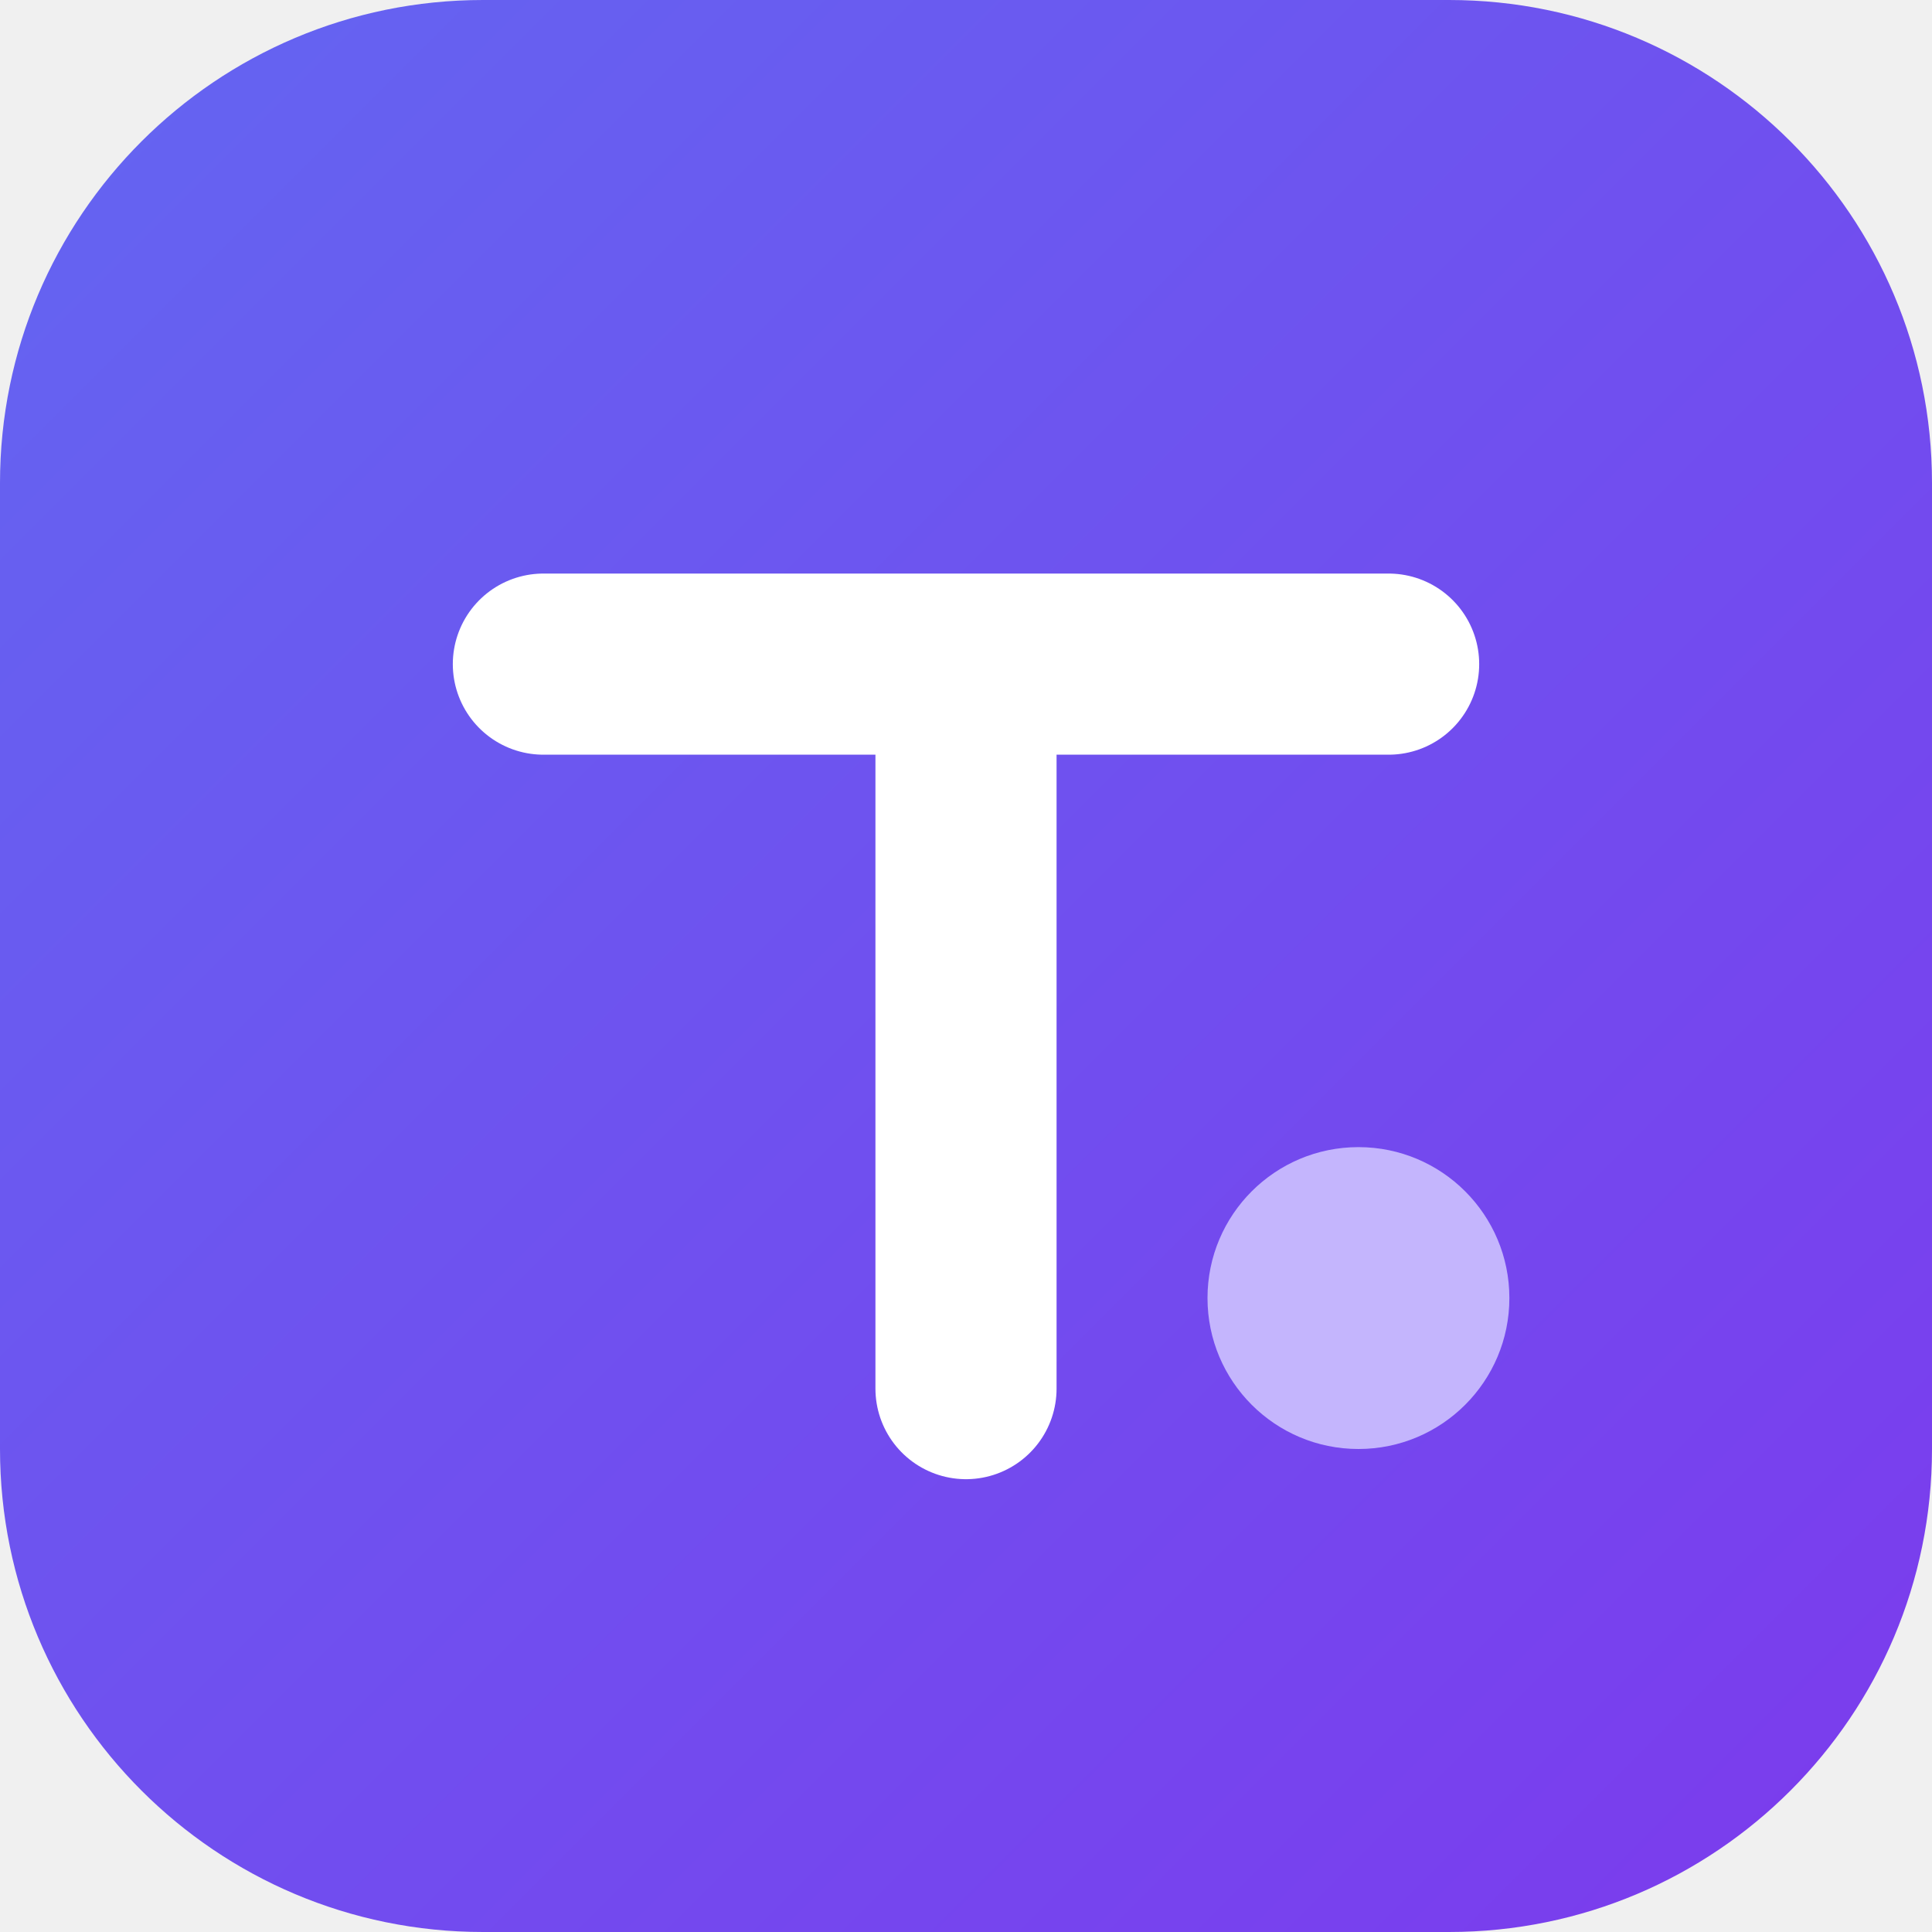
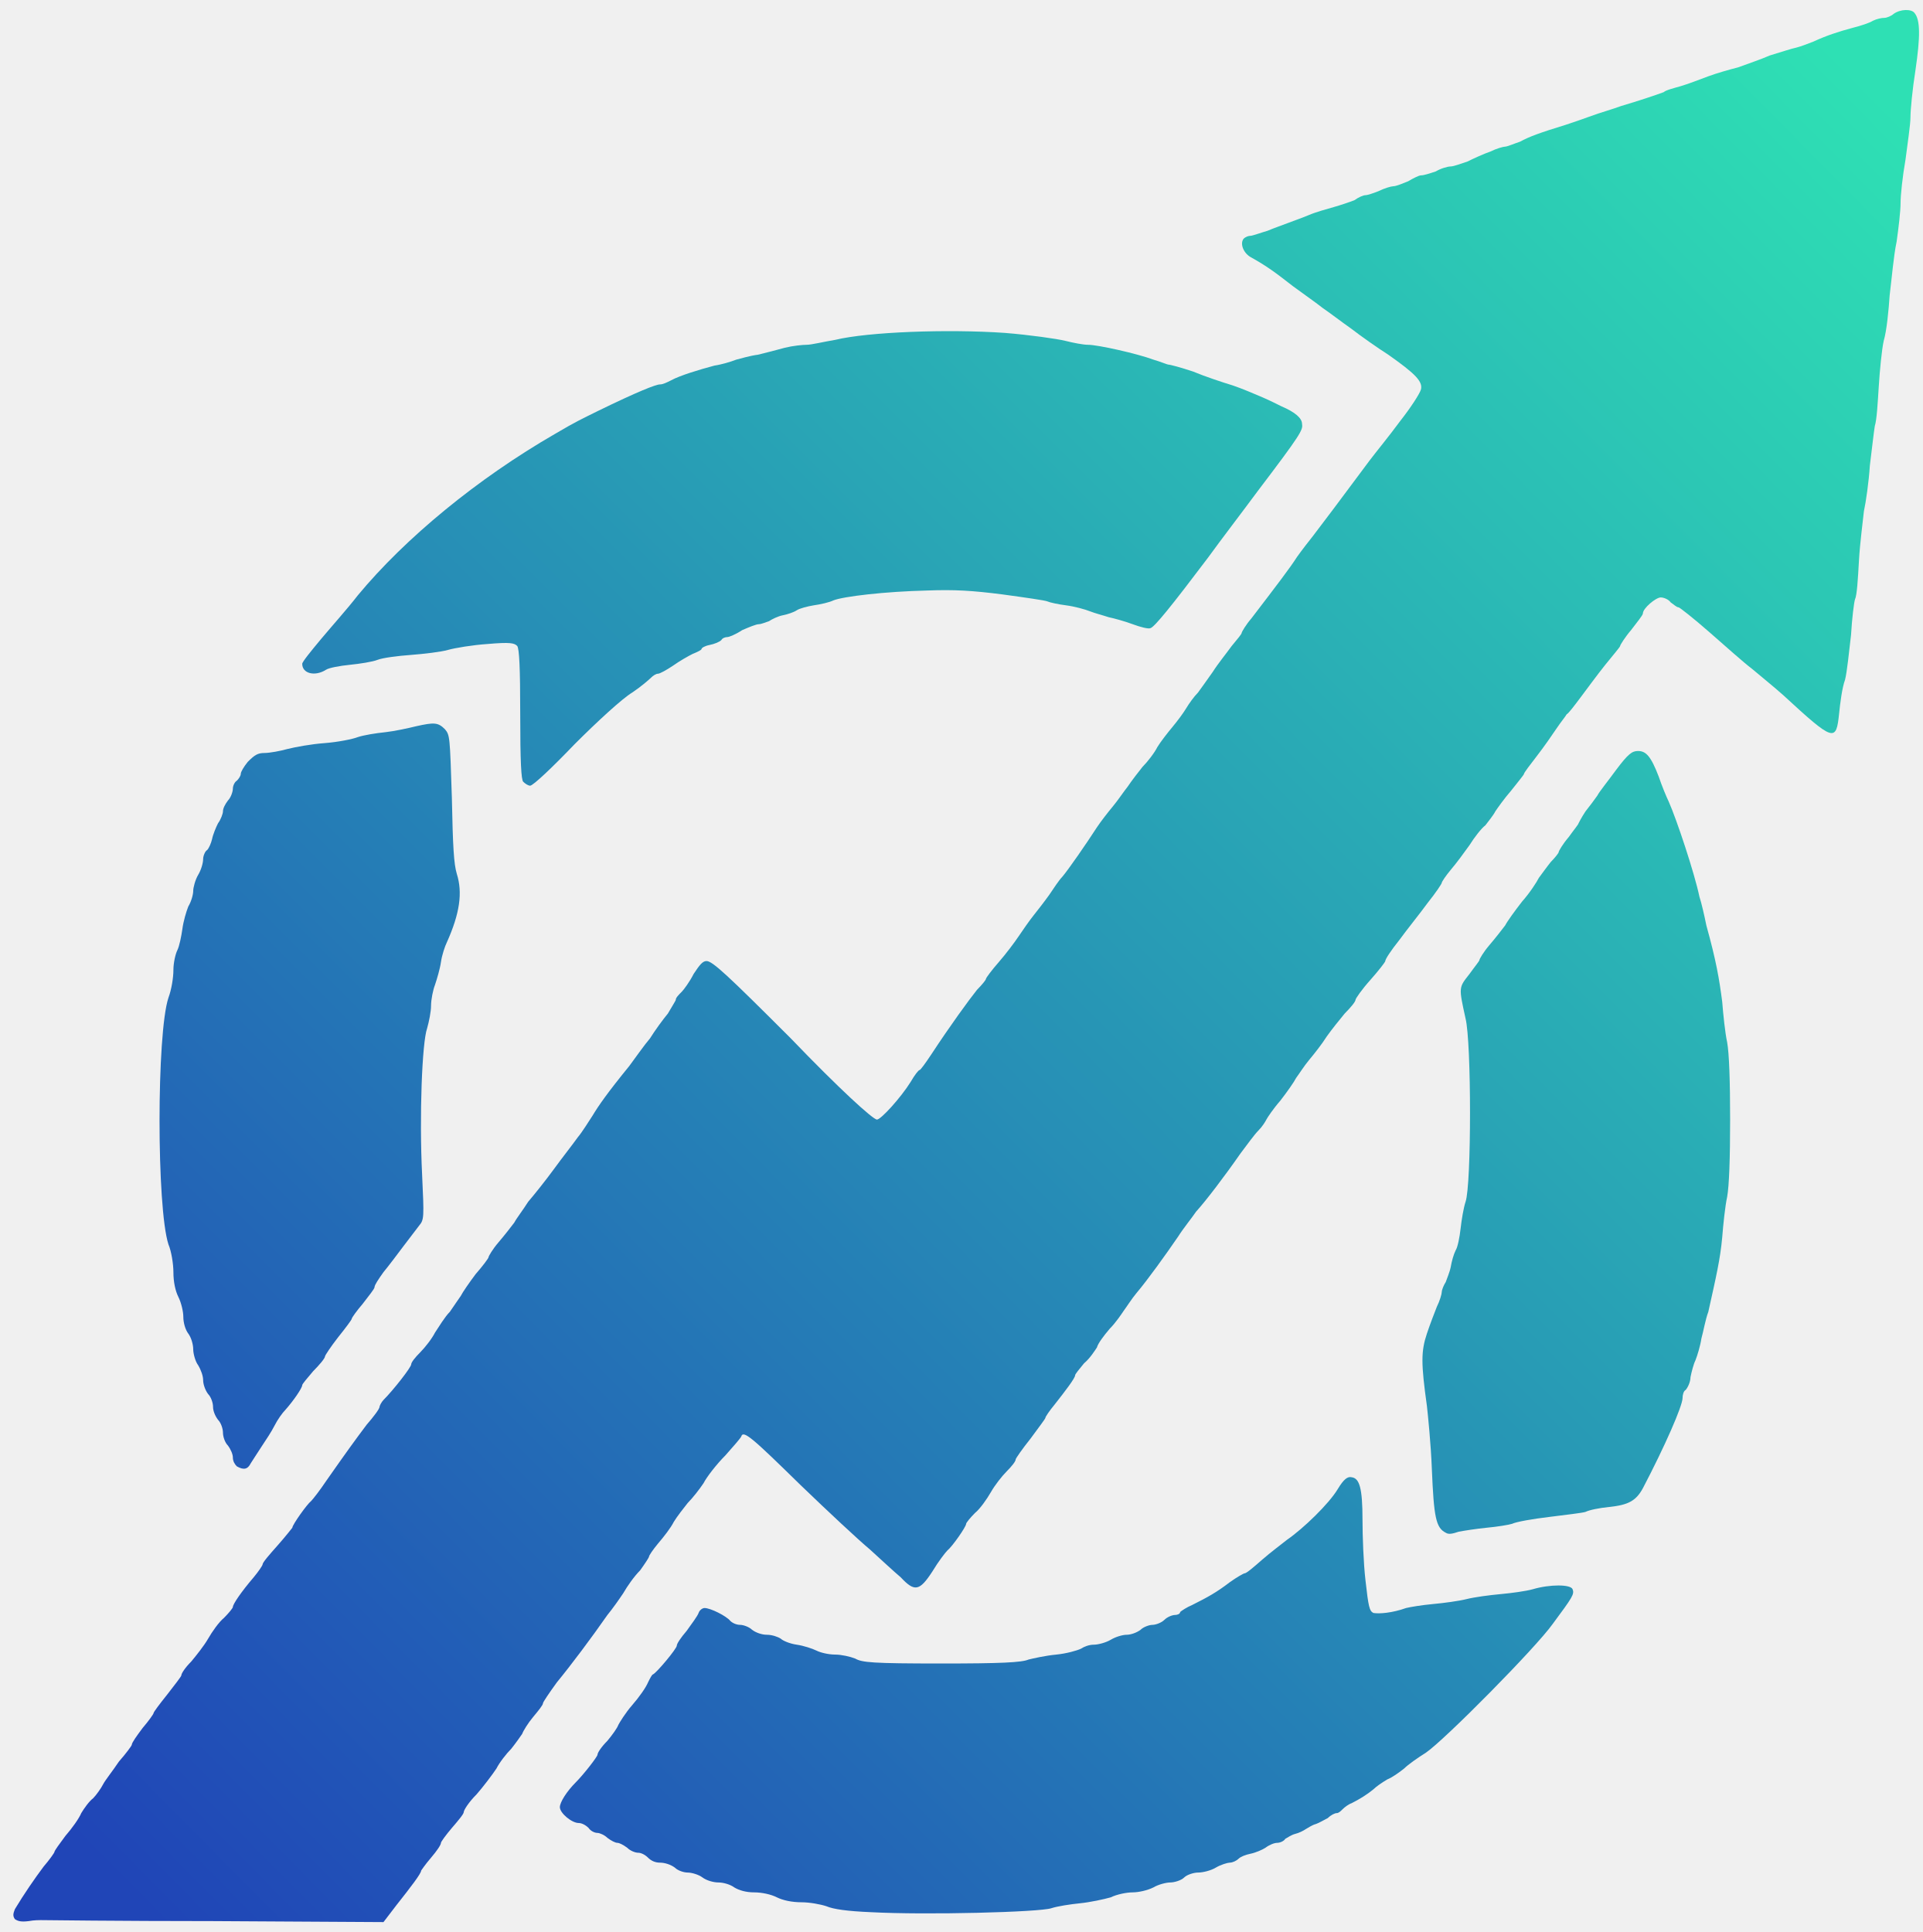
- <svg xmlns="http://www.w3.org/2000/svg" viewBox="0 0 32 32">
+ <svg xmlns="http://www.w3.org/2000/svg" viewBox="49 53 194 195">
  <defs>
-     <linearGradient id="g" x1="0" y1="0" x2="1" y2="1">
-       <stop offset="0" stop-color="#6366f1" />
-       <stop offset="1" stop-color="#7c3aed" />
+     <linearGradient id="r" gradientUnits="userSpaceOnUse" x1="60" y1="236" x2="230" y2="66">
+       <stop offset="0" stop-color="#2045b7" />
+       <stop offset="1" stop-color="#2ee0b4" />
+     </linearGradient>
+     <linearGradient id="a" gradientUnits="userSpaceOnUse" x1="58" y1="240" x2="238" y2="62">
+       <stop offset="0" stop-color="#2045b7" />
+       <stop offset="1" stop-color="#2ee0b4" />
    </linearGradient>
  </defs>
-   <rect width="32" height="32" rx="8" fill="url(#g)" />
-   <path d="M9 11h14M16 11v12" stroke="#fff" stroke-width="3" stroke-linecap="round" />
-   <circle cx="22.5" cy="21.5" r="2.5" fill="#c4b5fd" />
+   <path fill="url(#r)" d="M101.8,131.9C101.6,131.7 101.5,129.9 101.5,125.1C101.5,120.3 101.4,118.5 101.2,118.2C100.9,117.9 100.5,117.8 98.2,118C96.7,118.1 94.9,118.4 94.2,118.6C93.5,118.8 91.8,119 90.5,119.1C89.1,119.2 87.6,119.4 87.1,119.6C86.6,119.8 85.3,120 84.3,120.1C83.3,120.2 82.2,120.4 81.9,120.6C80.8,121.3 79.5,121 79.5,120C79.5,119.8 80.4,118.7 81.4,117.5C82.4,116.3 84.1,114.4 85.1,113.1C89.9,107.3 97.2,101.3 105,96.8C107.2,95.5 107.7,95.3 109.3,94.5C113.4,92.5 115.2,91.8 115.6,91.8C115.9,91.8 116.3,91.6 116.7,91.4C117.6,90.9 119.6,90.3 121.1,89.9C121.8,89.8 122.8,89.5 123.3,89.3C123.7,89.2 124.7,88.9 125.5,88.8C126.3,88.6 127.5,88.3 128.2,88.1C129,87.9 130,87.8 130.4,87.8C130.9,87.8 132.1,87.5 133.3,87.3C136.6,86.5 144.6,86.2 150.4,86.6C152.9,86.8 155.7,87.2 156.5,87.4C157.3,87.6 158.3,87.8 158.8,87.8C159.8,87.8 163.8,88.7 165.4,89.3C166.1,89.5 166.8,89.8 166.9,89.8C167.1,89.8 168.2,90.1 169.4,90.5C170.6,91 172.4,91.6 173.4,91.9C174.3,92.2 175.7,92.8 176.4,93.1C177.1,93.4 177.9,93.8 178.3,94C179.7,94.6 180.4,95.2 180.4,95.8C180.5,96.4 180.3,96.8 175.9,102.6C174.5,104.5 172.2,107.5 170.9,109.3C167.2,114.2 165.5,116.3 165.1,116.4C164.9,116.5 164.1,116.3 163.3,116C162.5,115.7 161.4,115.4 160.9,115.3C160.3,115.1 159.5,114.9 159,114.7C158.5,114.5 157.4,114.2 156.6,114.1C155.8,114 154.9,113.8 154.7,113.7C154.5,113.6 152.4,113.3 150.2,113C147.1,112.6 145.3,112.5 142.6,112.6C138.3,112.7 134.1,113.2 133.1,113.6C132.7,113.8 131.8,114 131.1,114.1C130.5,114.2 129.7,114.4 129.4,114.6C129.1,114.8 128.5,115 128,115.1C127.5,115.2 126.9,115.5 126.6,115.7C126.3,115.8 125.8,116 125.6,116C125.3,116 124.6,116.3 123.9,116.6C123.3,117 122.6,117.3 122.4,117.3C122.2,117.3 121.9,117.4 121.8,117.6C121.6,117.8 121.1,118 120.6,118.1C120.1,118.2 119.8,118.4 119.8,118.5C119.8,118.6 119.4,118.8 118.9,119C118.5,119.2 117.6,119.7 116.9,120.2C116.3,120.6 115.6,121 115.4,121C115.2,121 114.9,121.2 114.7,121.4C114.5,121.6 113.7,122.3 112.8,122.9C111.8,123.5 109.3,125.8 107,128.1C104.8,130.4 102.8,132.3 102.5,132.3C102.3,132.3 102,132.1 101.8,131.9zM72.9,201C72.7,200.8 72.5,200.5 72.5,200.1C72.5,199.8 72.3,199.3 72,198.9C71.7,198.6 71.5,198 71.5,197.6C71.5,197.2 71.3,196.6 71,196.3C70.7,195.9 70.5,195.4 70.5,195C70.5,194.6 70.3,194 70,193.7C69.7,193.3 69.5,192.7 69.5,192.3C69.5,191.9 69.3,191.3 69,190.8C68.7,190.4 68.5,189.6 68.5,189.2C68.5,188.7 68.3,188 68,187.6C67.7,187.2 67.5,186.5 67.5,185.9C67.5,185.4 67.3,184.5 67,183.9C66.7,183.3 66.5,182.4 66.5,181.4C66.5,180.6 66.3,179.3 66,178.6C64.8,174.9 64.8,157.3 66,153.7C66.3,152.9 66.5,151.7 66.5,150.9C66.5,150.2 66.7,149.3 66.9,148.9C67.1,148.5 67.3,147.5 67.4,146.8C67.5,146 67.8,145 68,144.5C68.3,144 68.5,143.3 68.5,142.9C68.5,142.6 68.7,141.8 69,141.3C69.3,140.8 69.5,140.1 69.5,139.7C69.5,139.4 69.7,138.9 69.9,138.8C70.1,138.6 70.3,138.1 70.4,137.7C70.5,137.2 70.8,136.5 71,136.1C71.3,135.7 71.5,135.1 71.5,134.9C71.5,134.6 71.7,134.2 72,133.8C72.3,133.5 72.5,132.9 72.5,132.6C72.5,132.3 72.7,131.9 72.9,131.8C73.1,131.6 73.3,131.3 73.3,131.1C73.3,130.9 73.6,130.4 74,129.9C74.7,129.2 75,129 75.7,129C76.2,129 77.3,128.8 78,128.6C78.8,128.4 80.4,128.1 81.8,128C83.1,127.9 84.6,127.6 85.1,127.4C85.7,127.2 86.9,127 87.9,126.9C88.8,126.8 90.2,126.5 91,126.3C92.8,125.9 93.2,125.9 93.9,126.6C94.4,127.2 94.4,127.3 94.6,133.5C94.7,138.5 94.8,140.2 95.1,141.2C95.7,143.1 95.4,145.2 94.1,148.1C93.9,148.5 93.6,149.4 93.5,150.1C93.4,150.8 93.1,151.8 92.9,152.4C92.7,152.9 92.5,153.9 92.5,154.5C92.5,155.1 92.3,156.1 92.1,156.8C91.6,158.2 91.3,165.6 91.6,171.6C91.8,175.9 91.8,176.1 91.3,176.7C91,177.1 90.3,178 89.7,178.8C89.1,179.6 88.2,180.8 87.7,181.4C87.2,182.1 86.8,182.7 86.8,182.9C86.8,183.1 86.2,183.8 85.6,184.6C85,185.3 84.5,186 84.5,186.1C84.5,186.2 83.9,187 83.1,188C82.4,188.9 81.8,189.8 81.8,189.9C81.8,190.1 81.2,190.8 80.6,191.4C80,192.1 79.5,192.7 79.5,192.8C79.5,193.1 78.6,194.4 77.8,195.3C77.5,195.6 77,196.3 76.7,196.9C76.4,197.5 75.8,198.4 75.4,199C75,199.6 74.5,200.4 74.3,200.7C74,201.3 73.6,201.4 72.9,201zM194.9,207.7C193.9,207.2 193.7,206.1 193.5,201.3C193.4,198.7 193.1,195.8 193,194.9C192.4,190.6 192.4,189.4 193,187.6C193.3,186.7 193.8,185.4 194,184.9C194.3,184.3 194.5,183.6 194.5,183.4C194.5,183.2 194.7,182.7 194.9,182.4C195,182.1 195.3,181.4 195.4,180.9C195.5,180.3 195.7,179.6 195.9,179.2C196.1,178.9 196.3,177.9 196.4,177C196.5,176.1 196.7,174.9 196.9,174.3C197.5,172.6 197.5,158.2 196.9,155.8C196.2,152.6 196.2,152.7 197.3,151.3C197.8,150.6 198.3,150 198.3,149.9C198.3,149.8 198.7,149.1 199.3,148.4C199.9,147.7 200.6,146.8 200.9,146.4C201.1,146 201.9,144.9 202.6,144C203.4,143.1 204.1,142 204.3,141.6C204.6,141.2 205.1,140.5 205.5,140C205.9,139.6 206.3,139.1 206.3,139C206.3,138.9 206.7,138.2 207.3,137.5C207.8,136.8 208.3,136.2 208.3,136.1C208.3,136.1 208.6,135.5 209,134.9C209.4,134.4 210,133.6 210.2,133.3C210.4,132.9 211.3,131.8 212.1,130.7C213.3,129.1 213.7,128.8 214.3,128.8C215.1,128.8 215.6,129.3 216.4,131.4C216.7,132.3 217.2,133.5 217.4,133.9C218.2,135.7 220,141.1 220.5,143.5C220.7,144.1 221,145.4 221.2,146.4C222.2,150 222.5,151.8 222.8,154.1C222.9,155.4 223.1,157.3 223.3,158.2C223.5,159.3 223.6,162.1 223.6,166C223.6,169.9 223.5,172.7 223.3,173.8C223.1,174.7 222.9,176.6 222.8,177.9C222.6,180.1 222.2,181.8 221.4,185.4C221.1,186.2 220.9,187.4 220.7,188.1C220.6,188.8 220.3,189.8 220.1,190.3C219.9,190.7 219.7,191.5 219.6,192C219.6,192.5 219.3,193.1 219.1,193.3C218.9,193.4 218.8,193.8 218.8,194.1C218.8,194.9 217,199 214.8,203.2C214.1,204.5 213.3,204.9 211.4,205.1C210.4,205.2 209.4,205.4 209,205.6C208.7,205.7 207,205.9 205.4,206.1C203.7,206.3 202,206.6 201.6,206.8C201.3,206.9 200.1,207.1 199,207.2C198,207.3 196.7,207.5 196.2,207.6C195.6,207.8 195.2,207.9 194.9,207.7zM136.9,246C134.5,245.9 133.1,245.7 132.4,245.4C131.8,245.2 130.7,245 129.9,245C128.9,245 128,244.8 127.4,244.5C126.8,244.2 125.9,244 125.1,244C124.3,244 123.6,243.8 123.1,243.5C122.7,243.2 122,243 121.5,243C121,243 120.3,242.8 119.9,242.5C119.5,242.2 118.8,242 118.4,242C118,242 117.4,241.8 117.1,241.5C116.7,241.2 116.1,241 115.6,241C115.1,241 114.7,240.8 114.4,240.5C114.1,240.2 113.7,240 113.4,240C113.1,240 112.6,239.8 112.3,239.5C111.9,239.2 111.5,239 111.3,239C111.1,239 110.7,238.8 110.3,238.5C110,238.2 109.5,238 109.3,238C109,238 108.6,237.8 108.4,237.5C108.1,237.2 107.7,237 107.4,237C106.7,237 105.5,236 105.5,235.4C105.5,234.9 106.2,233.8 107.1,232.9C107.9,232.1 109.3,230.3 109.3,230.1C109.3,229.9 109.7,229.3 110.3,228.7C110.8,228.1 111.3,227.4 111.4,227.1C111.5,226.9 112.1,225.9 112.8,225.1C113.5,224.3 114.2,223.3 114.4,222.8C114.6,222.4 114.8,222 114.9,222C115.3,221.8 117.3,219.4 117.3,219.1C117.3,218.9 117.7,218.3 118.3,217.6C118.8,216.9 119.4,216.1 119.5,215.8C119.6,215.5 119.9,215.3 120.1,215.3C120.7,215.3 122.3,216.1 122.7,216.6C122.9,216.8 123.3,217 123.7,217C124,217 124.6,217.2 124.9,217.5C125.3,217.8 125.9,218 126.4,218C126.9,218 127.5,218.2 127.8,218.4C128,218.6 128.7,218.9 129.4,219C130.1,219.1 131,219.4 131.4,219.6C131.8,219.8 132.6,220 133.3,220C133.9,220 134.8,220.2 135.3,220.4C136,220.8 137,220.9 144,220.9C150,220.9 152.1,220.8 152.8,220.5C153.2,220.4 154.5,220.1 155.6,220C156.6,219.9 157.7,219.6 158.1,219.4C158.4,219.2 158.9,219 159.4,219C159.8,219 160.6,218.8 161.1,218.5C161.6,218.2 162.3,218 162.7,218C163.1,218 163.7,217.8 164.1,217.5C164.4,217.2 165,217 165.3,217C165.6,217 166.2,216.8 166.5,216.5C166.8,216.2 167.3,216 167.6,216C167.8,216 168.1,215.9 168.1,215.7C168.2,215.6 168.8,215.2 169.3,215C170.9,214.2 171.8,213.7 173.1,212.7C173.8,212.2 174.5,211.8 174.6,211.8C174.8,211.8 175.6,211.1 176.4,210.4C177.2,209.7 178.4,208.8 178.9,208.4C180.5,207.3 183.1,204.8 184,203.3C184.6,202.3 185,202 185.4,202.1C186.2,202.2 186.5,203.2 186.5,206.4C186.5,208 186.6,210.8 186.8,212.5C187.1,215.2 187.2,215.6 187.6,215.8C188.2,215.9 189.5,215.8 190.9,215.3C191.3,215.2 192.5,215 193.6,214.9C194.7,214.8 196.2,214.6 197,214.4C197.8,214.2 199.3,214 200.4,213.9C201.5,213.8 203,213.6 203.7,213.4C205.4,212.9 207.5,212.9 207.7,213.4C207.9,213.9 207.7,214.2 205.7,216.9C204,219.3 194.8,228.6 192.9,229.9C192.1,230.4 191.1,231.1 190.7,231.5C190.2,231.9 189.5,232.4 189,232.6C188.5,232.9 187.9,233.3 187.6,233.6C187,234.1 186.2,234.6 185.4,235C185.1,235.1 184.7,235.4 184.5,235.6C184.3,235.8 184.1,236 183.9,236C183.7,236 183.3,236.2 183,236.5C182.6,236.7 182.1,237 181.8,237.1C181.4,237.2 181,237.5 180.8,237.6C180.5,237.8 180.1,238 179.7,238.1C179.3,238.2 178.9,238.5 178.7,238.6C178.6,238.8 178.2,239 177.9,239C177.6,239 177.1,239.2 176.7,239.5C176.4,239.7 175.7,240 175.2,240.1C174.7,240.2 174.2,240.4 174,240.6C173.8,240.8 173.4,241 173.1,241C172.9,241 172.2,241.2 171.7,241.5C171.2,241.8 170.4,242 169.9,242C169.5,242 168.8,242.2 168.5,242.5C168.2,242.8 167.5,243 167.1,243C166.7,243 165.9,243.2 165.4,243.5C164.8,243.8 163.9,244 163.3,244C162.7,244 161.7,244.2 161.1,244.5C160.4,244.7 159,245 158,245.1C157,245.2 155.7,245.4 155.1,245.6C153.9,246 142.5,246.3 136.9,246z" />
+   <path fill="url(#a)" d="M50.5,246.7C50.3,246.4 50.3,246.2 50.5,245.7C51.4,244.2 52.5,242.6 53.4,241.4C54,240.7 54.5,240 54.5,239.9C54.5,239.8 55,239.1 55.6,238.3C56.3,237.5 57,236.5 57.2,236C57.5,235.5 58,234.8 58.4,234.5C58.7,234.2 59.2,233.5 59.4,233.1C59.6,232.7 60.4,231.7 61,230.8C61.7,230 62.3,229.2 62.3,229.1C62.3,228.9 62.8,228.2 63.4,227.4C64,226.7 64.5,226 64.5,225.9C64.5,225.8 65.1,225 65.9,224C66.6,223.1 67.3,222.2 67.3,222.1C67.3,221.9 67.7,221.3 68.3,220.7C68.8,220.1 69.6,219.1 70,218.4C70.4,217.7 71.1,216.7 71.6,216.3C72.1,215.8 72.5,215.3 72.5,215.2C72.5,214.9 73.4,213.6 74.6,212.2C75.1,211.6 75.5,211 75.5,210.9C75.5,210.7 76.2,209.9 77,209C77.8,208.1 78.5,207.2 78.5,207.2C78.5,206.9 80,204.8 80.4,204.5C80.6,204.3 81.3,203.4 81.9,202.5C84,199.5 84.8,198.4 86,196.8C86.7,196 87.3,195.2 87.3,195C87.3,194.9 87.5,194.5 87.7,194.3C88.7,193.3 90.5,191 90.5,190.7C90.5,190.5 90.9,190 91.4,189.5C91.9,189 92.6,188.1 92.9,187.5C93.3,186.9 93.9,185.9 94.4,185.4C94.8,184.8 95.3,184.1 95.5,183.8C95.7,183.4 96.4,182.4 97,181.6C97.7,180.8 98.3,180 98.3,179.9C98.3,179.8 98.7,179.1 99.3,178.4C99.9,177.7 100.6,176.8 100.9,176.4C101.1,176 101.8,175.1 102.3,174.3C102.9,173.6 104.1,172.1 104.9,171C105.7,169.9 106.8,168.5 107.3,167.8C107.8,167.2 108.4,166.2 108.8,165.6C109.4,164.6 110.3,163.3 112.5,160.6C113.1,159.8 114,158.5 114.6,157.8C115.1,157 115.9,155.9 116.4,155.3C116.8,154.6 117.2,154 117.2,153.9C117.2,153.7 117.5,153.4 117.8,153.1C118,152.9 118.6,152.1 119,151.3C119.6,150.4 119.9,150 120.3,150C120.9,150 122.4,151.4 128.8,157.8C133.7,162.9 137.1,166 137.5,166C137.9,166 139.9,163.8 140.9,162.2C141.3,161.5 141.7,161 141.8,161C141.9,161 142.4,160.3 143,159.4C144.9,156.5 146.8,153.9 147.6,152.9C148.1,152.4 148.5,151.9 148.5,151.8C148.5,151.7 149.1,150.9 149.8,150.1C150.5,149.3 151.4,148.1 151.8,147.5C152.2,146.9 152.9,145.9 153.3,145.4C153.7,144.9 154.4,144 154.9,143.3C155.3,142.7 155.9,141.8 156.2,141.5C156.8,140.8 158.6,138.2 159.7,136.5C160.1,135.9 160.8,135 161.3,134.4C161.8,133.8 162.4,132.9 162.8,132.4C163.2,131.8 163.9,130.9 164.3,130.4C164.8,129.9 165.5,129 165.8,128.4C166.1,127.9 166.8,127 167.3,126.4C167.8,125.8 168.4,125 168.7,124.5C169,124 169.5,123.3 169.9,122.9C170.2,122.5 170.9,121.5 171.4,120.8C171.9,120 172.8,118.9 173.3,118.2C173.8,117.6 174.3,117 174.3,116.9C174.3,116.8 174.7,116.1 175.3,115.4C177.9,112 179.2,110.3 179.9,109.2C180.4,108.5 181.1,107.6 181.5,107.1C182.2,106.2 184.6,103 187.2,99.5C187.8,98.7 189.2,97 190.3,95.5C191.4,94.1 192.3,92.7 192.4,92.3C192.6,91.5 191.8,90.7 189.1,88.8C188,88.1 186.3,86.9 185.4,86.2C184.4,85.5 183.1,84.5 182.5,84.1C182,83.7 180.6,82.7 179.5,81.9C177.7,80.5 176.9,79.9 175.3,79C174.5,78.6 174.1,77.6 174.5,77.1C174.7,76.9 175,76.8 175.2,76.8C175.4,76.8 176.2,76.5 176.9,76.3C177.6,76 178.5,75.7 179,75.5C179.5,75.3 180.4,75 181.1,74.7C181.8,74.4 182.9,74.1 183.6,73.9C184.3,73.7 185.2,73.4 185.7,73.2C186.1,72.9 186.6,72.7 186.8,72.7C187,72.7 187.6,72.5 188.1,72.3C188.7,72 189.4,71.8 189.6,71.8C189.9,71.8 190.6,71.5 191.1,71.3C191.6,71 192.2,70.7 192.4,70.7C192.7,70.7 193.3,70.5 193.9,70.3C194.4,70 195.1,69.8 195.4,69.8C195.7,69.8 196.5,69.5 197.1,69.3C197.7,69 198.8,68.5 199.4,68.3C200,68 200.7,67.8 200.9,67.8C201.1,67.8 201.8,67.5 202.4,67.3C203.3,66.8 204.4,66.4 207,65.6C207.6,65.4 208.8,65 209.6,64.7C210.4,64.4 211.8,64 212.6,63.7C214.3,63.2 216.1,62.6 216.9,62.3C217.1,62.1 217.9,61.9 218.6,61.7C219.3,61.5 220.6,61 221.4,60.7C222.2,60.4 223.6,60 224.4,59.8C225.2,59.5 226.7,59 227.6,58.6C228.6,58.3 229.8,57.9 230.3,57.8C230.7,57.7 231.5,57.4 232,57.2C233.3,56.6 234.5,56.2 236,55.8C236.8,55.6 237.7,55.3 238,55.1C238.4,54.9 238.9,54.8 239.2,54.8C239.4,54.8 239.9,54.6 240.1,54.4C240.8,53.9 241.9,53.9 242.2,54.3C242.8,55 242.8,56.7 242.3,60.1C242,62 241.8,64.1 241.8,64.8C241.8,65.6 241.5,67.5 241.3,69.1C241,70.8 240.8,72.7 240.8,73.5C240.8,74.3 240.6,76 240.4,77.4C240.1,78.8 239.9,81.2 239.7,82.8C239.6,84.3 239.4,86.4 239.1,87.4C238.9,88.3 238.7,90.4 238.6,92C238.5,93.6 238.4,95.4 238.2,96C238.1,96.6 237.9,98.4 237.7,100C237.6,101.6 237.3,103.7 237.1,104.6C237,105.6 236.7,107.8 236.6,109.6C236.5,111.4 236.4,113.1 236.2,113.5C236.1,113.8 235.9,115.4 235.8,117.1C235.6,118.8 235.4,120.8 235.2,121.6C234.9,122.4 234.7,124 234.6,125C234.3,127.9 234.1,127.9 229,123.2C228,122.3 226.5,121.1 225.8,120.5C225,119.9 223.1,118.2 221.5,116.8C219.9,115.4 218.5,114.3 218.4,114.3C218.2,114.3 217.9,114 217.6,113.8C217.4,113.5 216.9,113.3 216.6,113.3C216.1,113.3 214.8,114.4 214.8,114.9C214.8,115.1 214.2,115.8 213.6,116.6C213,117.3 212.5,118.1 212.5,118.2C212.5,118.3 211.8,119.1 211,120.1C210.2,121.1 209.1,122.6 208.5,123.4C207.9,124.2 207.3,125 207.1,125.1C207,125.3 206.5,125.9 206.1,126.5C205.7,127.1 204.8,128.4 204.1,129.3C203.4,130.2 202.8,131 202.8,131.1C202.8,131.2 202.2,131.9 201.5,132.8C200.8,133.6 200.1,134.6 199.9,134.9C199.7,135.3 199.2,135.9 198.9,136.3C198.5,136.6 197.8,137.5 197.3,138.3C196.8,139 196,140.1 195.4,140.8C194.9,141.4 194.5,142 194.5,142.1C194.5,142.2 193.9,143.1 193.1,144.1C192.3,145.2 191,146.8 190.2,147.9C189.4,148.9 188.8,149.8 188.8,150C188.8,150.1 188.1,151 187.3,151.9C186.4,152.9 185.8,153.8 185.8,153.9C185.8,154.1 185.3,154.7 184.7,155.3C184.2,155.9 183.4,156.9 182.9,157.6C182.4,158.4 181.6,159.4 181.1,160C180.6,160.6 180.1,161.4 179.8,161.8C179.6,162.2 178.9,163.2 178.2,164.1C177.5,164.9 176.9,165.8 176.8,166C176.7,166.2 176.4,166.7 176,167.1C175.6,167.5 174.8,168.6 174.2,169.4C172.6,171.7 170.7,174.2 169.7,175.3C169.3,175.9 168.4,177 167.9,177.8C166.6,179.7 164.8,182.2 163.7,183.5C163.2,184.1 162.7,184.9 162.4,185.3C162.2,185.6 161.6,186.5 161,187.1C160.4,187.8 159.8,188.6 159.7,189C159.5,189.3 159,190.1 158.4,190.6C157.9,191.2 157.5,191.7 157.5,191.8C157.5,192.1 156.5,193.4 155.4,194.8C154.9,195.4 154.5,196 154.5,196.1C154.5,196.2 153.8,197.1 153,198.2C152.2,199.2 151.5,200.2 151.5,200.3C151.5,200.5 151.1,201 150.6,201.5C150.1,202 149.4,202.9 149,203.6C148.6,204.3 147.9,205.3 147.4,205.7C146.9,206.2 146.5,206.7 146.5,206.8C146.5,207.1 145.1,209.1 144.6,209.5C144.4,209.7 143.7,210.6 143.1,211.6C141.8,213.6 141.3,213.7 139.9,212.2C139.3,211.7 137.9,210.4 136.8,209.4C135.6,208.4 132.5,205.5 129.8,202.9C124.9,198.1 124,197.3 123.8,198C123.7,198.2 123,199 122.2,199.9C121.3,200.8 120.3,202.1 120,202.7C119.6,203.3 118.9,204.2 118.4,204.7C118,205.2 117.3,206.1 117,206.6C116.7,207.2 116,208.1 115.4,208.8C114.9,209.4 114.5,210 114.5,210.1C114.5,210.2 114.1,210.8 113.6,211.5C113,212.1 112.3,213.1 111.9,213.8C111.5,214.4 110.8,215.4 110.3,216C108.7,218.3 106.6,221.1 105.2,222.8C104.4,223.9 103.8,224.8 103.8,224.9C103.8,225.1 103.3,225.7 102.8,226.3C102.3,226.9 101.8,227.7 101.7,228C101.5,228.3 101,229 100.6,229.5C100.1,230 99.4,230.9 99.1,231.5C98.7,232.1 97.8,233.3 97.1,234.1C96.3,234.9 95.8,235.7 95.8,235.9C95.8,236.1 95.2,236.8 94.6,237.5C94,238.2 93.5,238.9 93.5,239C93.5,239.2 93.1,239.8 92.5,240.5C91.9,241.2 91.5,241.8 91.5,241.8C91.5,242.1 90.5,243.4 89,245.3C89,245.3 87.7,247 87.7,247C87.7,247 70.5,246.9 70.5,246.9C61.1,246.9 53.3,246.8 53.1,246.8C53,246.8 52.4,246.8 51.9,246.9C51.1,247 50.8,246.9 50.5,246.7z" />
</svg>
